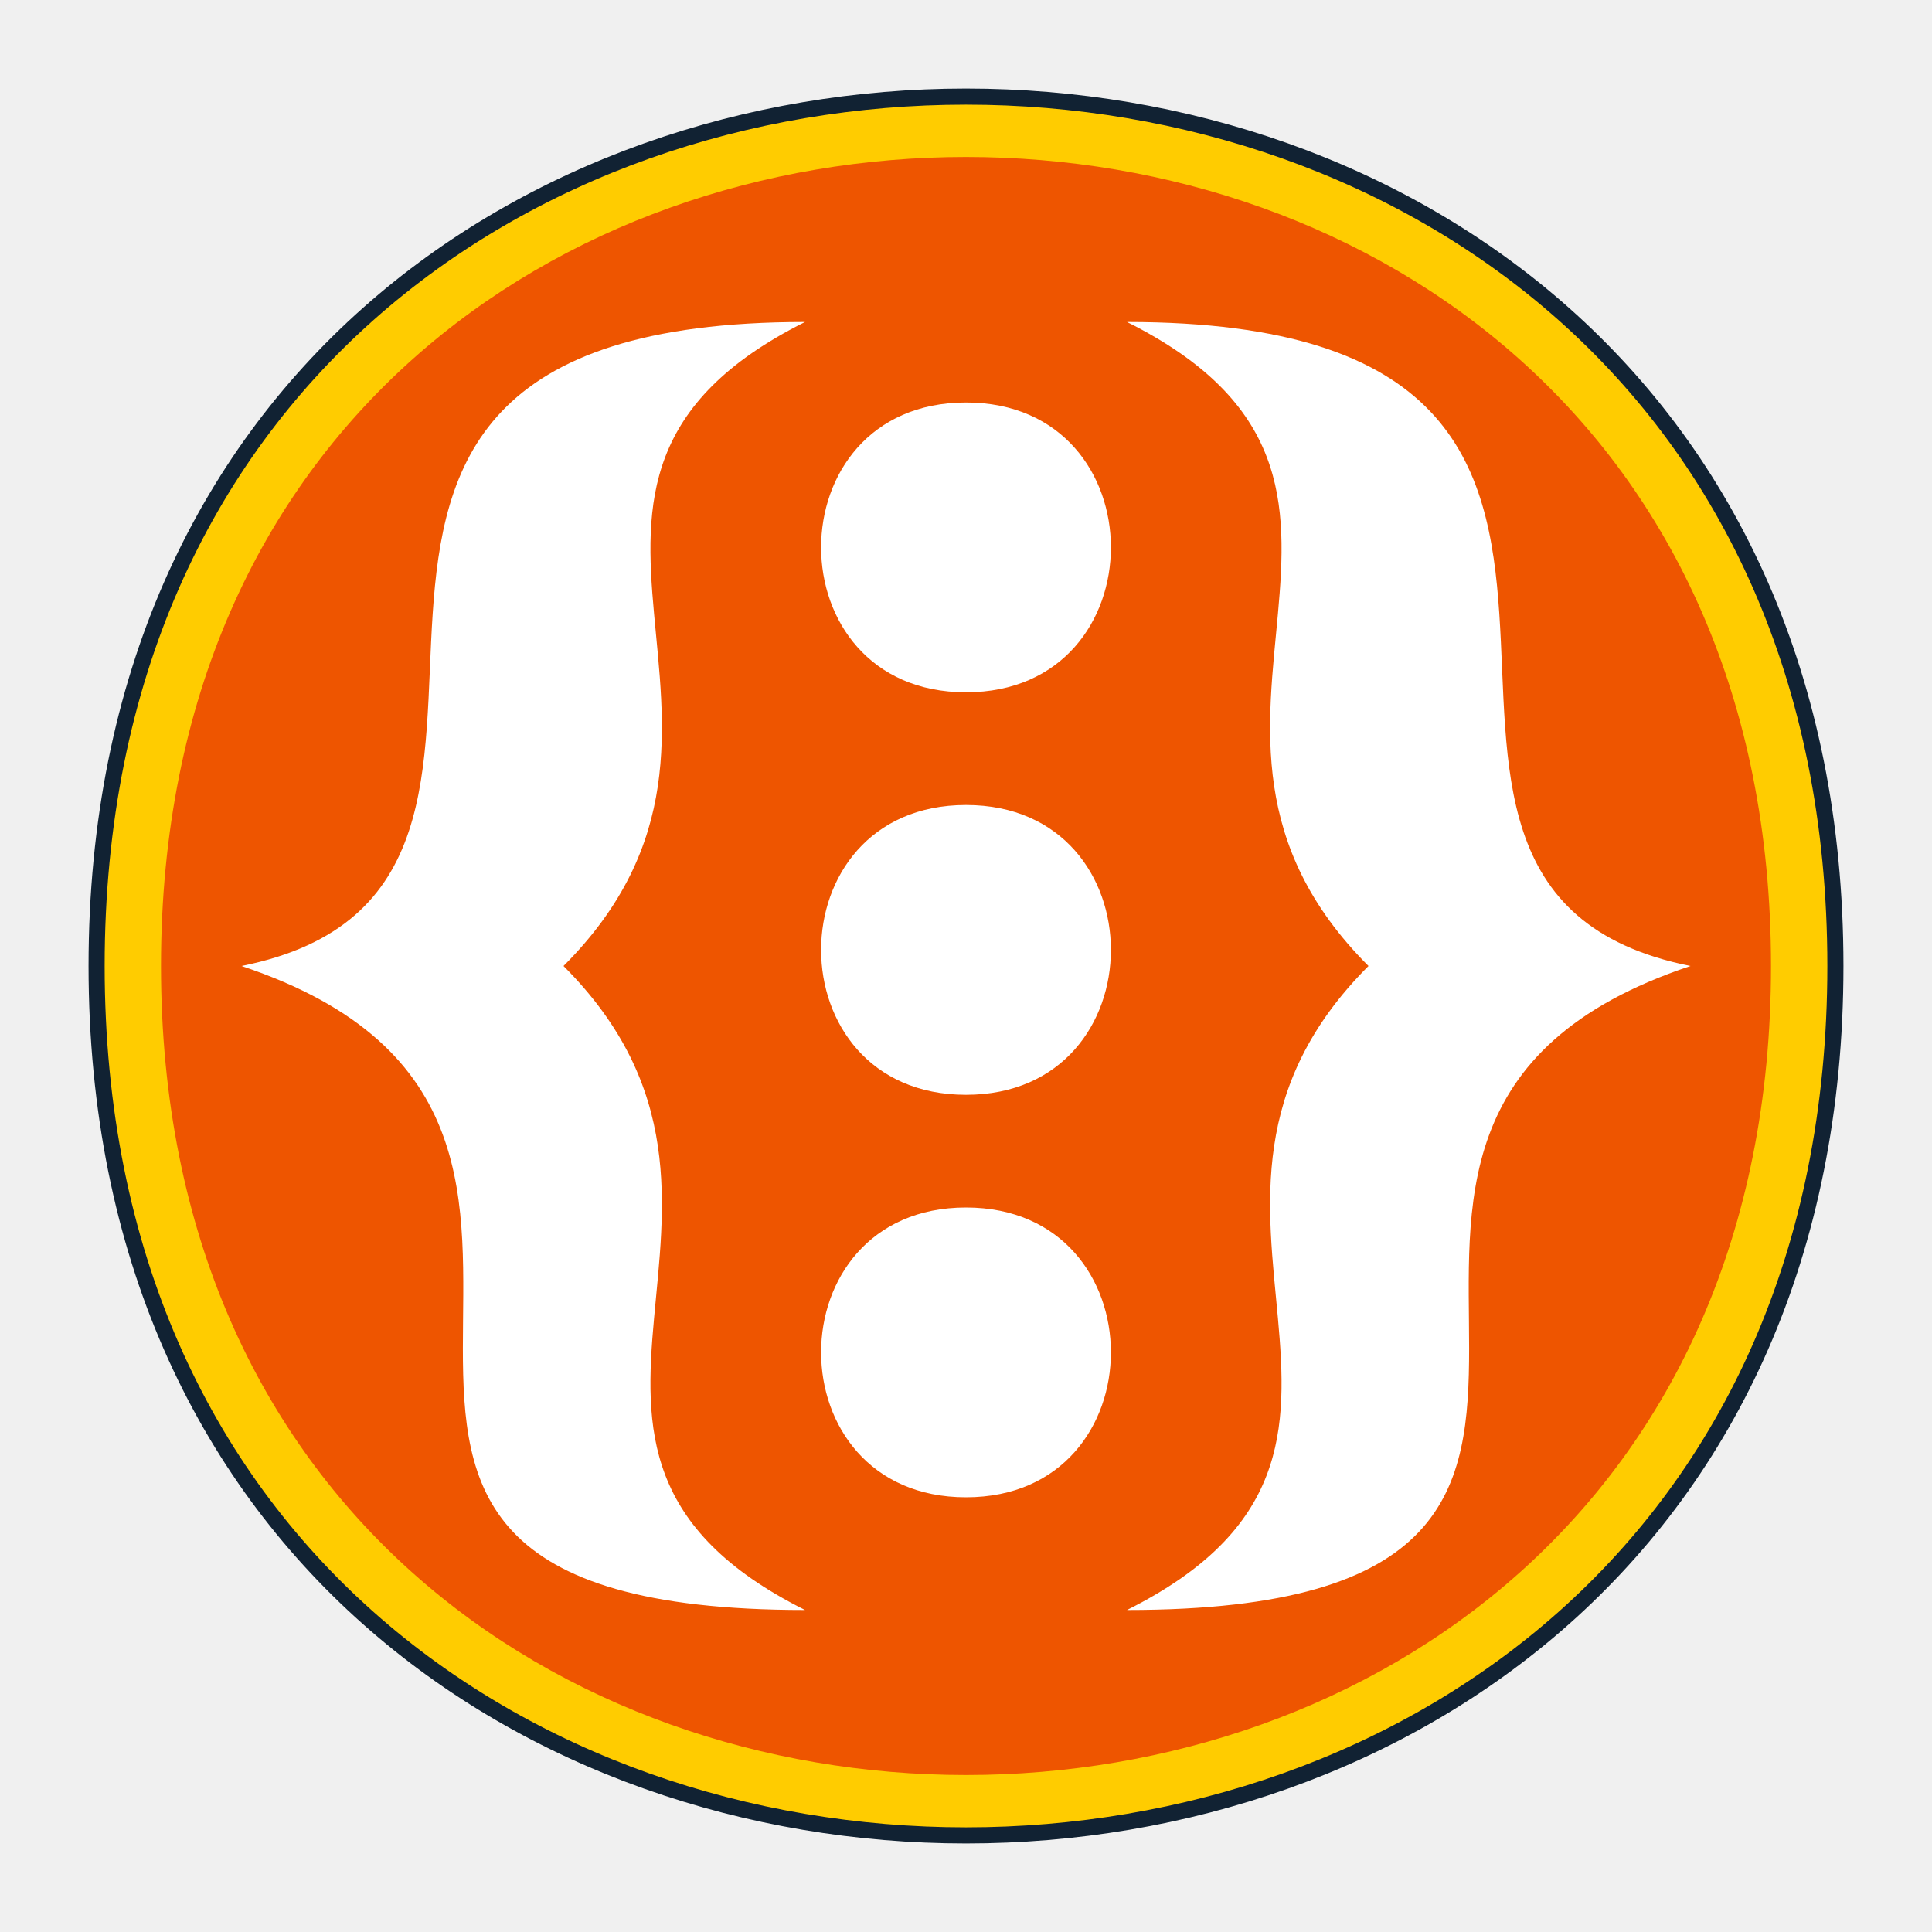
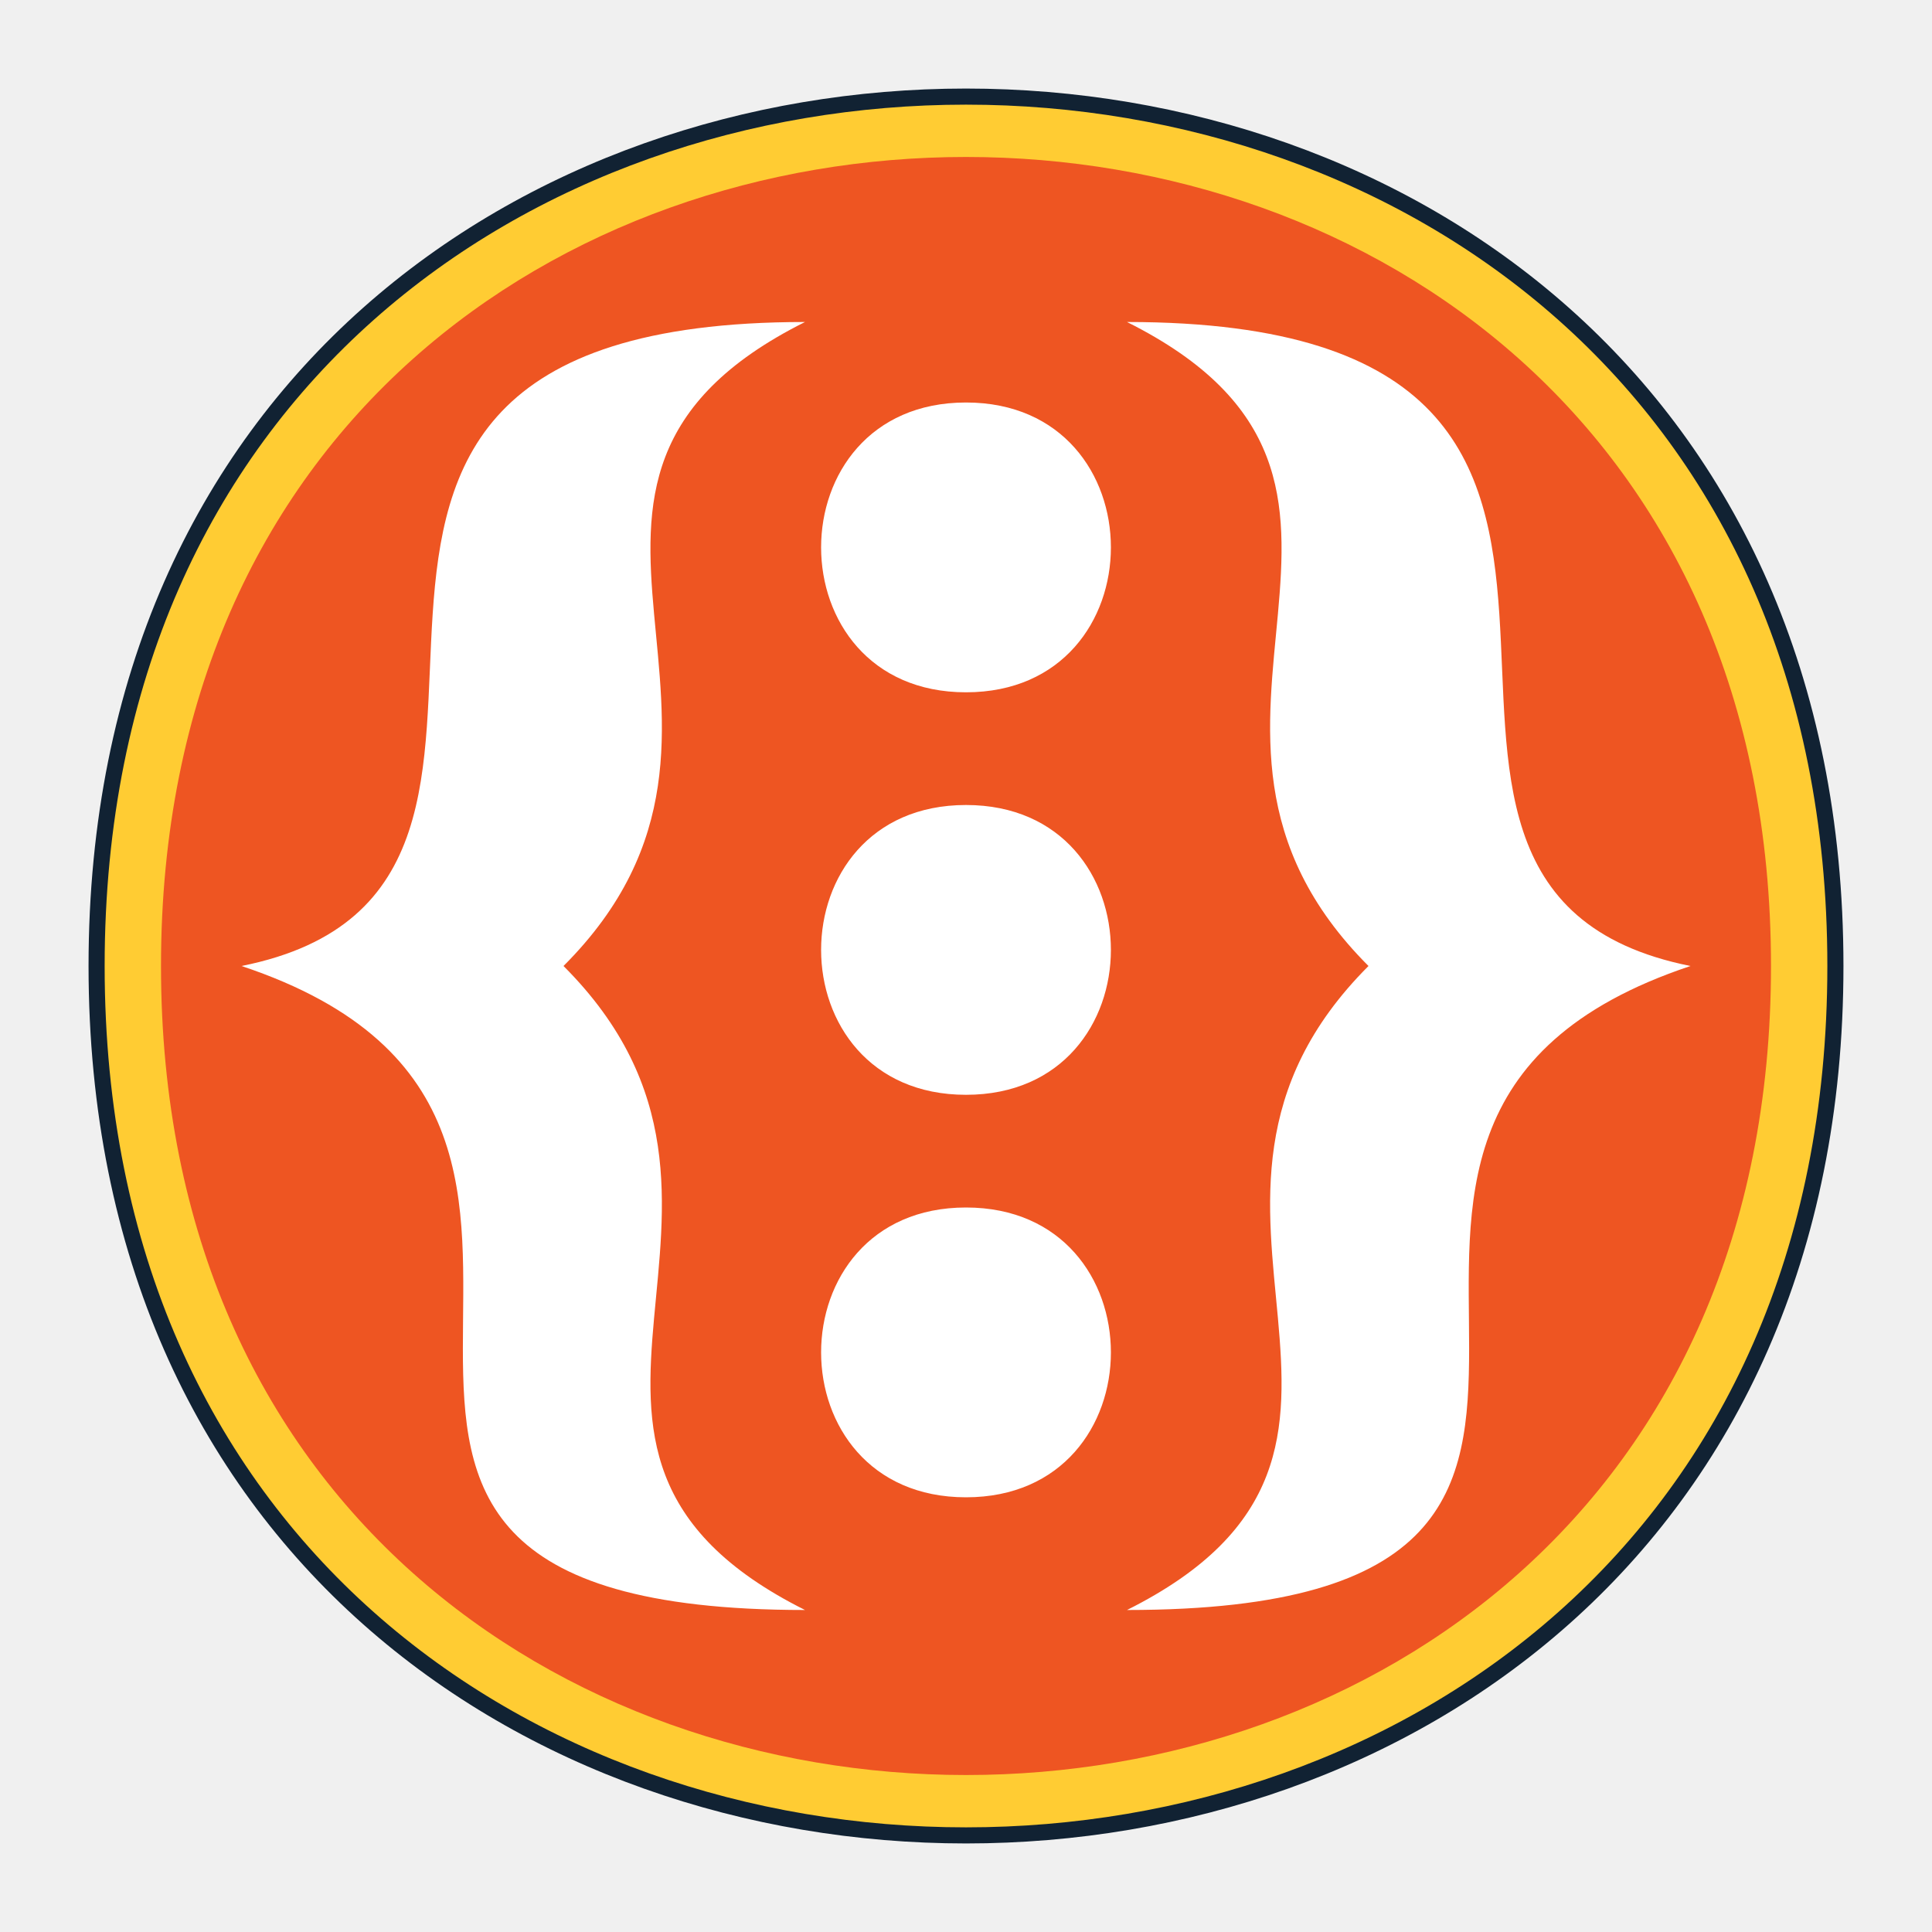
<svg xmlns="http://www.w3.org/2000/svg" viewBox="0 0 120 120" width="60" height="60">
-   <path fill="#fc0" stroke="#123" stroke-width="1" d="M6,60c0,72,108,72,108,0c0-72-108-72-108,0z" />
-   <path fill="#e50" d="M10,60c0,67,100,67,100,0c0-67-100-67-100,0z" />
+   <path fill="#fc3" stroke="#123" stroke-width="1" d="M6,60c0,72,108,72,108,0c0-72-108-72-108,0z" />
+   <path fill="#e52" d="M10,60c0,67,100,67,100,0c0-67-100-67-100,0z" />
  <path fill="#fff" d="     M50,20c-40,0-10,35-35,40c30,10-5,40,35,40c-20-10,0-25-15-40c15-15-5-30,15-40z     M70,20c40,0,10,35,35,40c-30,10,5,40-35,40c20-10,0-25,15-40c-15-15,5-30-15-40z     M60,25c12,0,12,18,0,18-12,0-12-18,0-18z     M60,50c12,0,12,18,0,18-12,0-12-18,0-18z     M60,75c12,0,12,18,0,18-12,0-12-18,0-18z" />
</svg>
